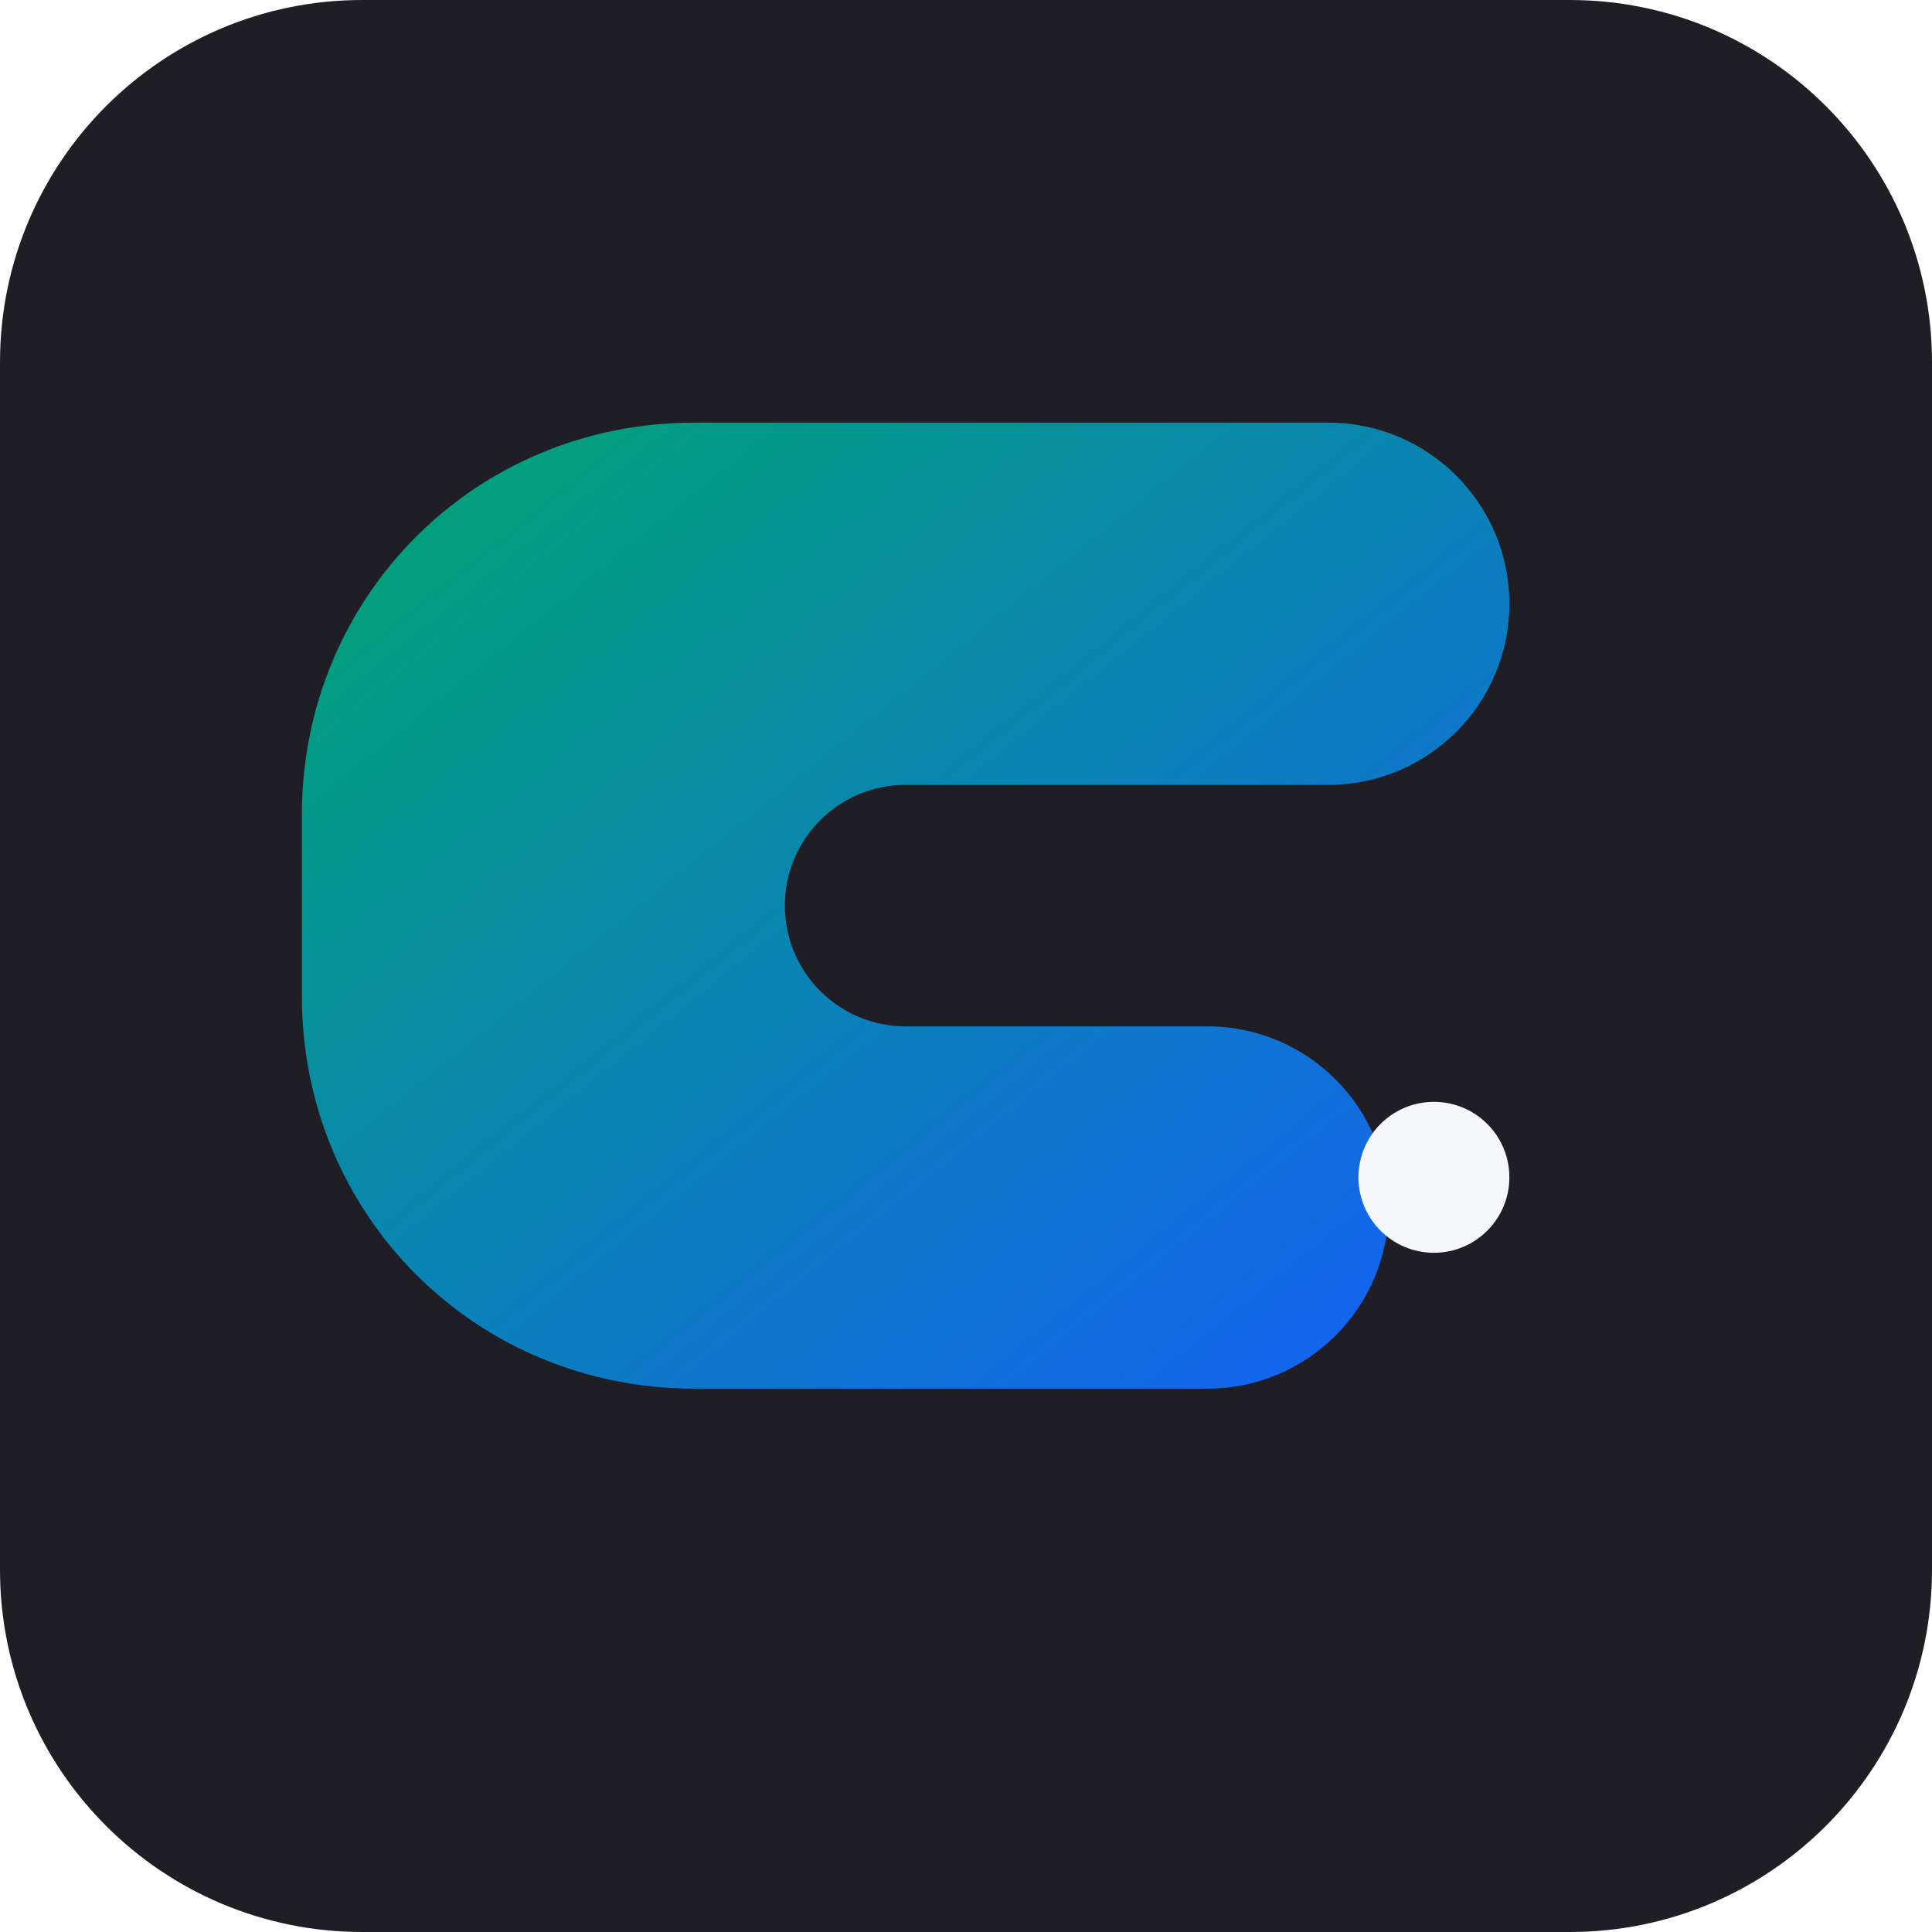
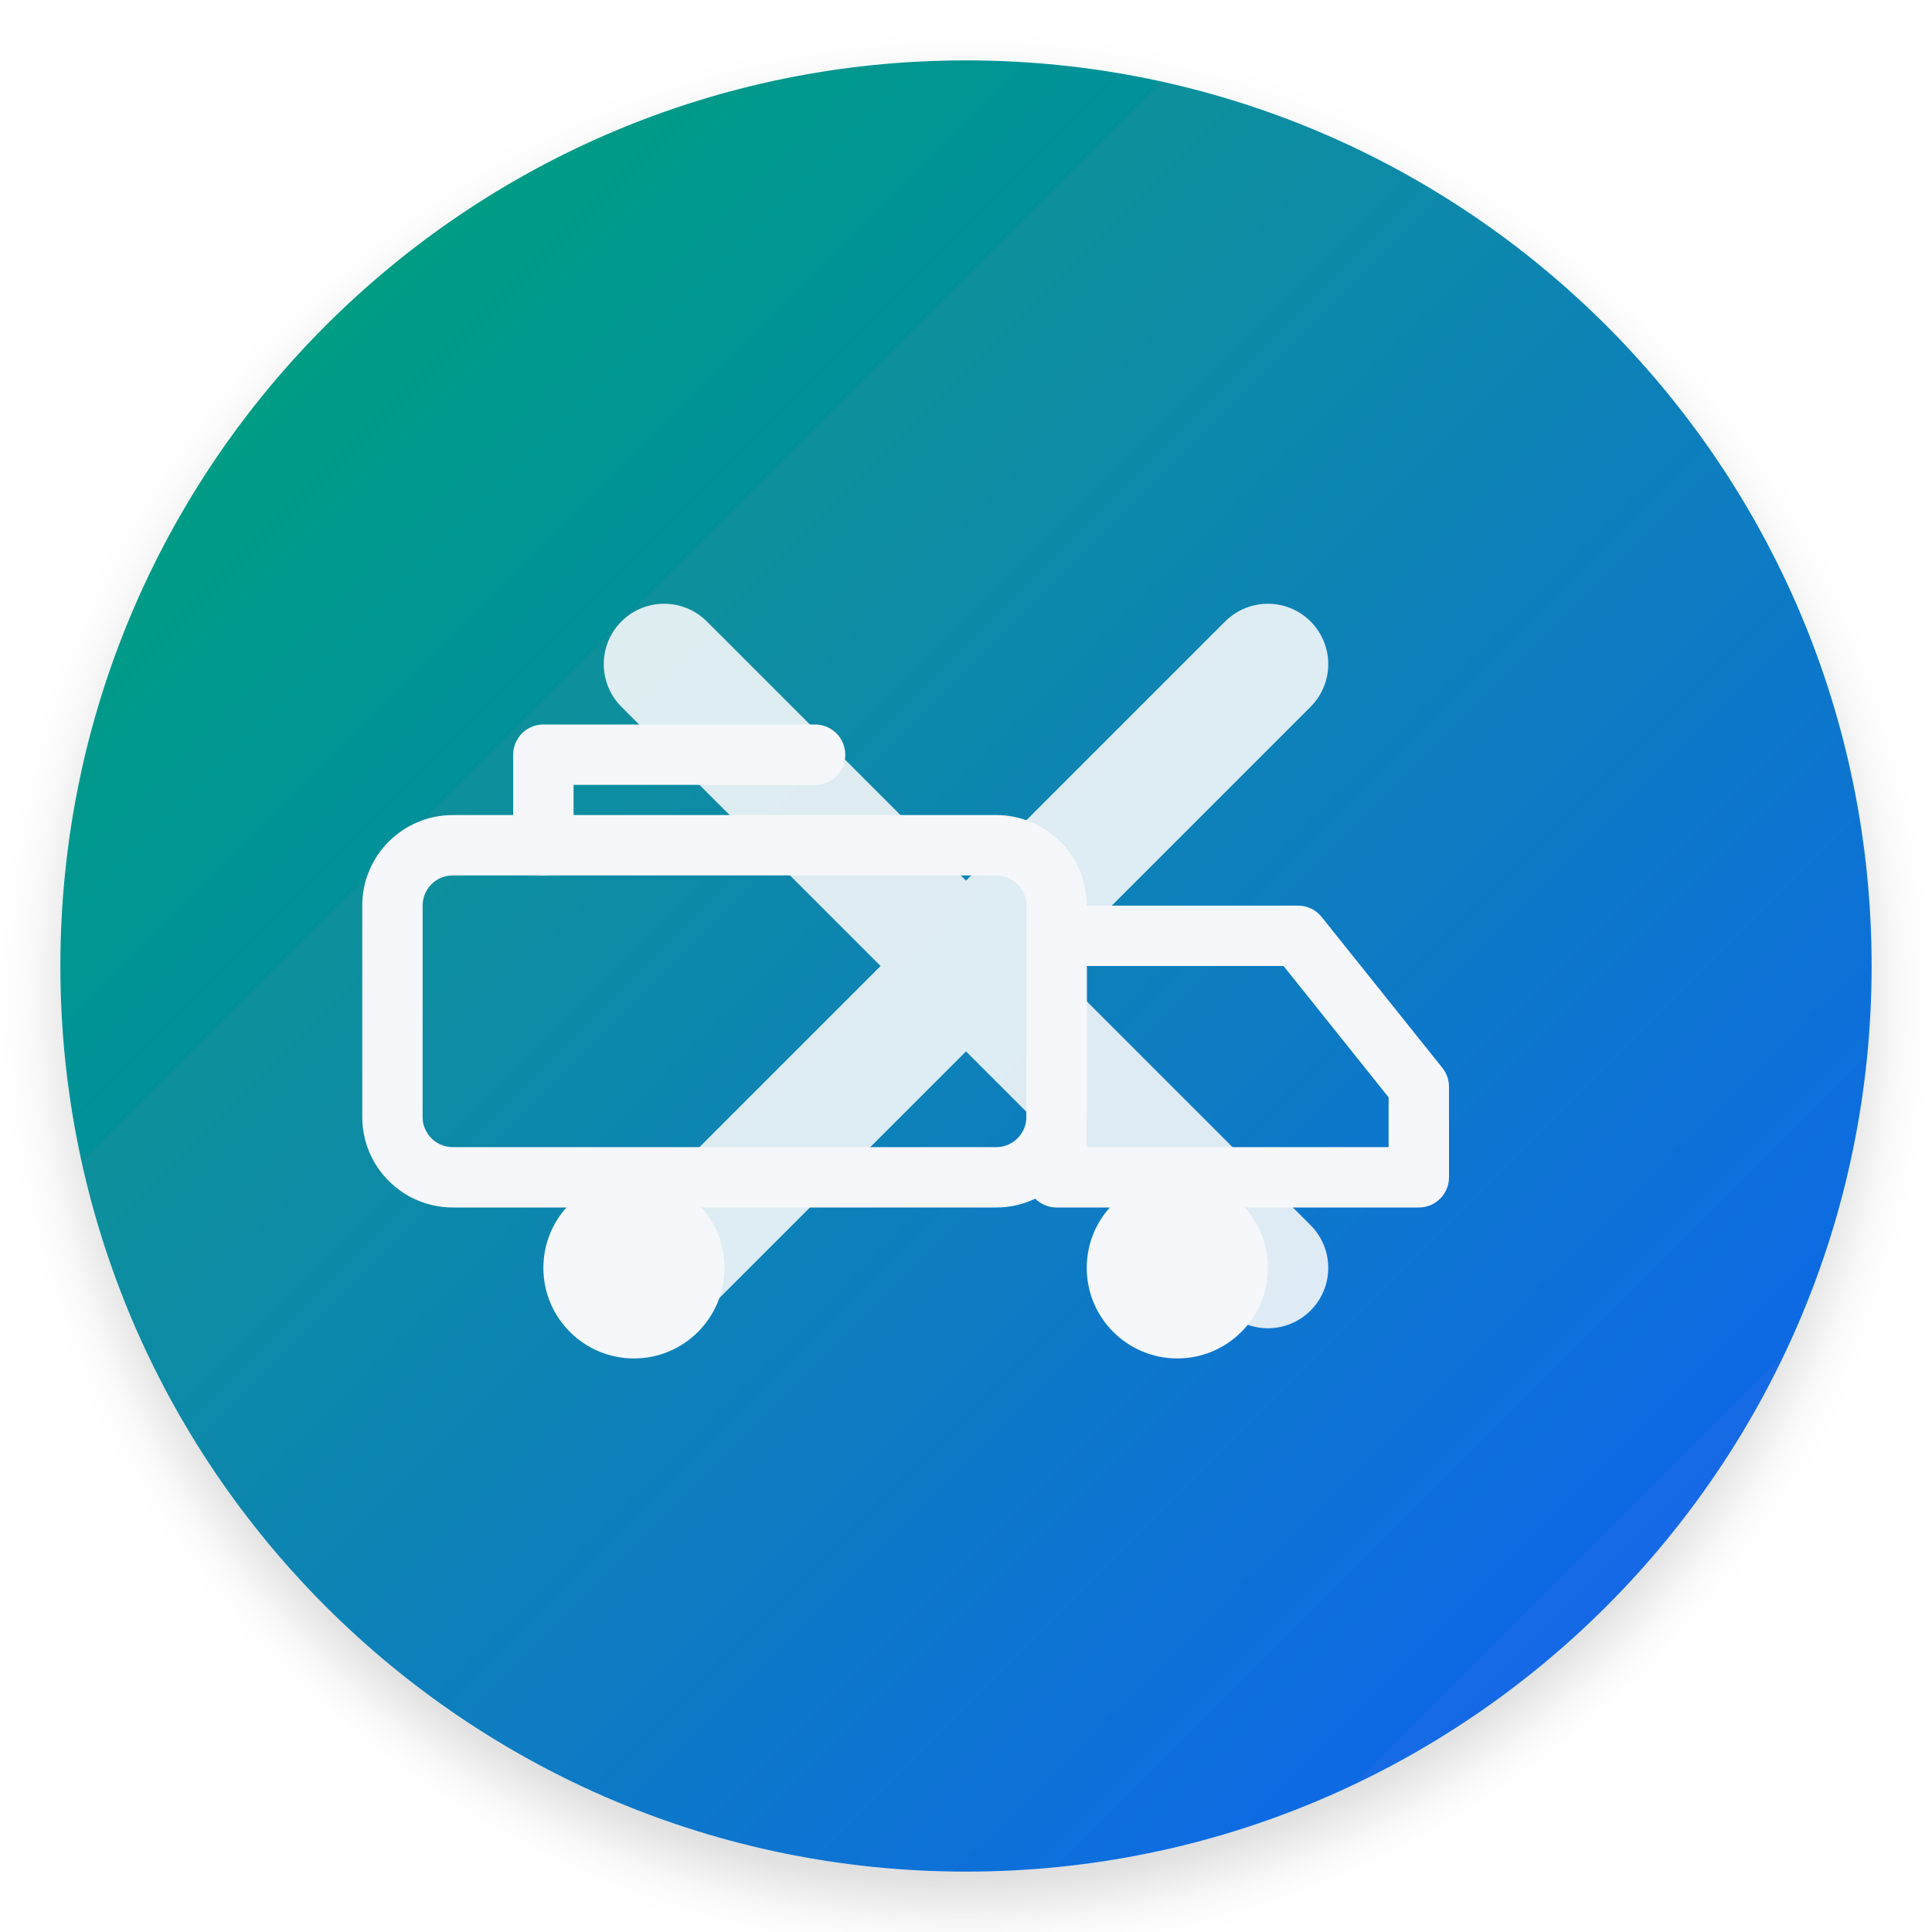
- <svg xmlns="http://www.w3.org/2000/svg" width="256" height="256" viewBox="0 0 256 256">
+ <svg xmlns="http://www.w3.org/2000/svg" width="128" height="128" viewBox="0 0 128 128" role="img" aria-label="شحن إكس">
  <defs>
-     <linearGradient id="g" x1="0" y1="0" x2="1" y2="1">
-       <stop offset="0%" stop-color="#00A76F" />
-       <stop offset="100%" stop-color="#155EFB" />
+     <linearGradient id="grad" x1="0" y1="0" x2="1" y2="1">
+       <stop offset="0" stop-color="#00A76F" />
+       <stop offset="1" stop-color="#155EFB" />
    </linearGradient>
+     <filter id="s" x="-20%" y="-20%" width="140%" height="140%">
+       <feDropShadow dx="0" dy="2" stdDeviation="2" flood-opacity="0.15" />
+     </filter>
  </defs>
-   <rect rx="48" ry="48" width="256" height="256" fill="#1E1E24" />
-   <g transform="translate(40,56)">
-     <path d="M0,52 C0,23 23,0 52,0 L136,0 a24,24 0 0 1 0,48 H80 a16,16 0 0 0 0,32 h40 a24,24 0 1 1 0,48 H52 C23,128 0,105 0,76Z" fill="url(#g)" />
-     <circle cx="150" cy="100" r="10" fill="#F5F7FA" />
+   <circle cx="64" cy="64" r="60" fill="url(#grad)" filter="url(#s)" />
+   <g transform="translate(18,44)" fill="none" stroke="#F5F7FA" stroke-width="4" stroke-linecap="round" stroke-linejoin="round">
+     <rect x="8" y="12" width="44" height="22" rx="4" />
+     <path d="M52 18h16l8 10v6H52z" />
+     <circle cx="24" cy="40" r="6" fill="#F5F7FA" stroke="none" />
+     <circle cx="60" cy="40" r="6" fill="#F5F7FA" stroke="none" />
+     <path d="M18 12v-6h18" />
+   </g>
+   <g transform="translate(0,0)">
+     <path d="M44 44 L84 84 M84 44 L44 84" stroke="#F5F7FA" stroke-width="8" stroke-linecap="round" opacity="0.9" />
  </g>
</svg>
